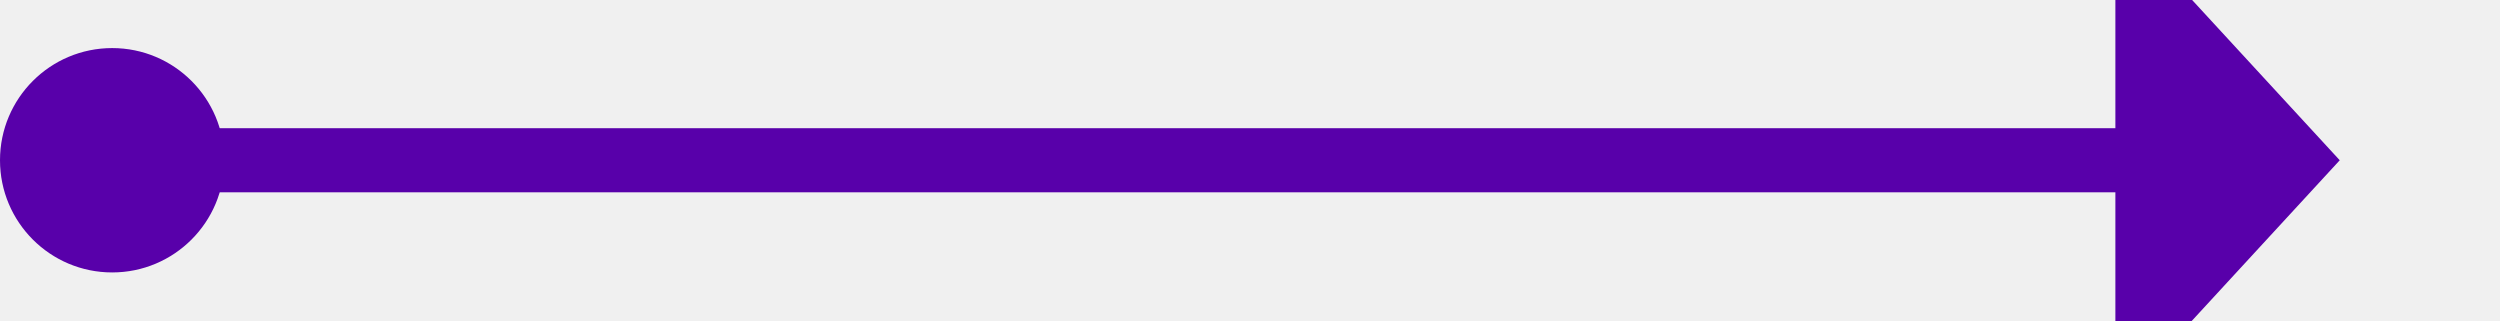
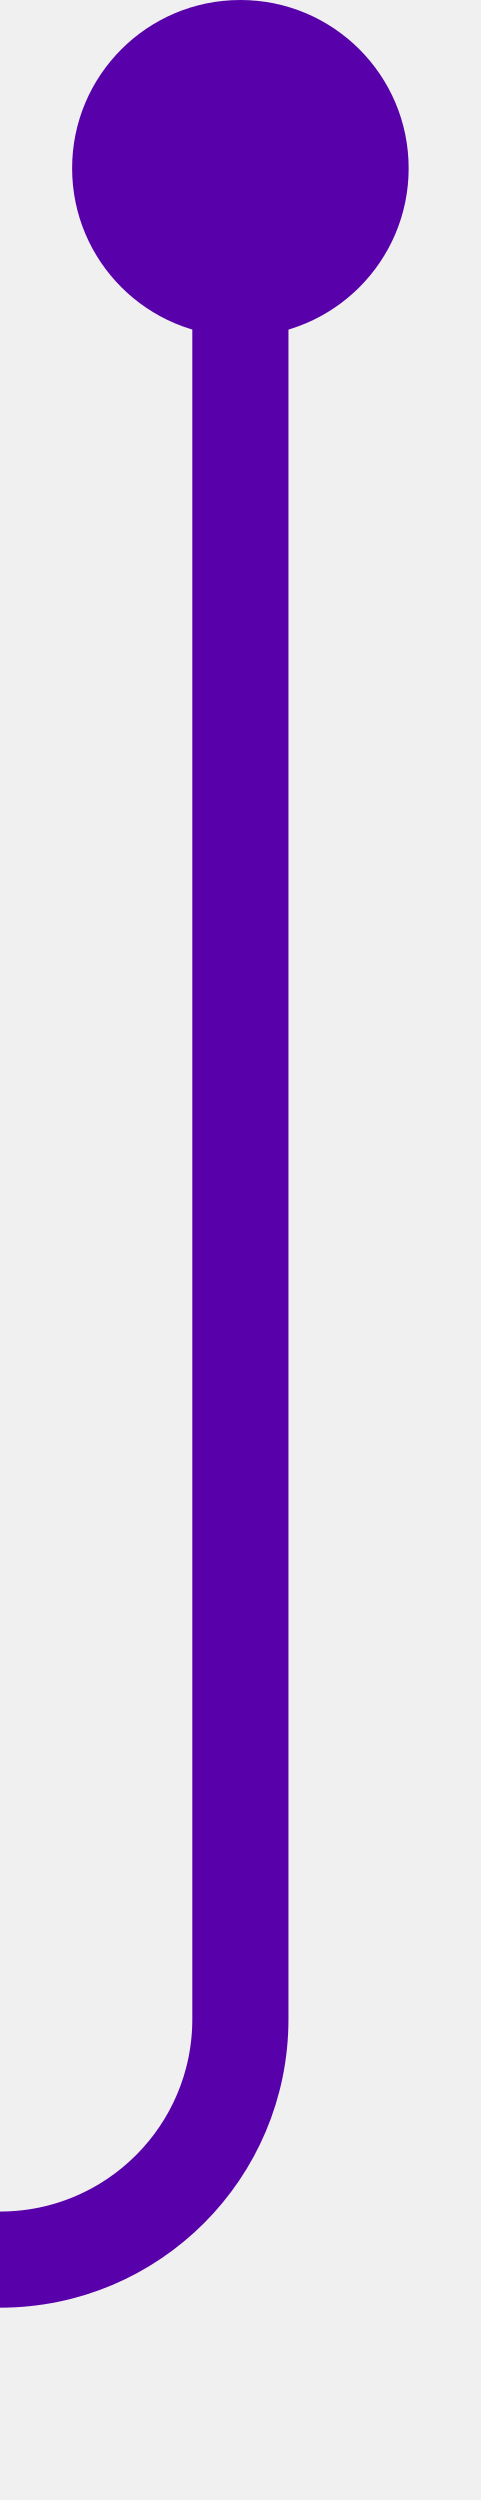
- <svg xmlns="http://www.w3.org/2000/svg" version="1.1" width="78px" height="10px" preserveAspectRatio="xMinYMid meet" viewBox="549 2513 78 8">
-   <path d="M 551 2517  L 616 2517  " stroke-width="2" stroke-dasharray="0" stroke="rgba(88, 0, 170, 1)" fill="none" class="stroke" />
-   <path d="M 552.5 2513.5  A 3.5 3.5 0 0 0 549 2517 A 3.5 3.5 0 0 0 552.5 2520.5 A 3.5 3.5 0 0 0 556 2517 A 3.5 3.5 0 0 0 552.5 2513.5 Z M 615 2524.6  L 622 2517  L 615 2509.4  L 615 2524.6  Z " fill-rule="nonzero" fill="rgba(88, 0, 170, 1)" stroke="none" class="fill" />
+ <svg xmlns="http://www.w3.org/2000/svg" version="1.1" width="10px" height="52px" preserveAspectRatio="xMidYMin meet" viewBox="677 2541 8 52">
+   <defs>
+     <mask fill="white" id="Clip204">
+       <path d="M 503 2574  L 575 2574  L 575 2601  L 503 2601  Z M 341 2531  L 691 2531  L 691 2601  L 341 2601  Z " fill-rule="evenodd" />
+     </mask>
+   </defs>
+   <path d="M 681 2543  L 681 2583  A 5 5 0 0 1 676 2588 L 357 2588  " stroke-width="2" stroke-dasharray="0" stroke="rgba(88, 0, 170, 1)" fill="none" class="stroke" mask="url(#Clip204)" />
+   <path d="M 681 2541  A 3.5 3.5 0 0 0 677.5 2544.5 A 3.5 3.5 0 0 0 681 2548 A 3.5 3.5 0 0 0 684.5 2544.5 A 3.5 3.5 0 0 0 681 2541 Z M 358 2580.4  L 351 2588  L 358 2595.6  L 358 2580.4  Z " fill-rule="nonzero" fill="rgba(88, 0, 170, 1)" stroke="none" class="fill" mask="url(#Clip204)" />
</svg>
